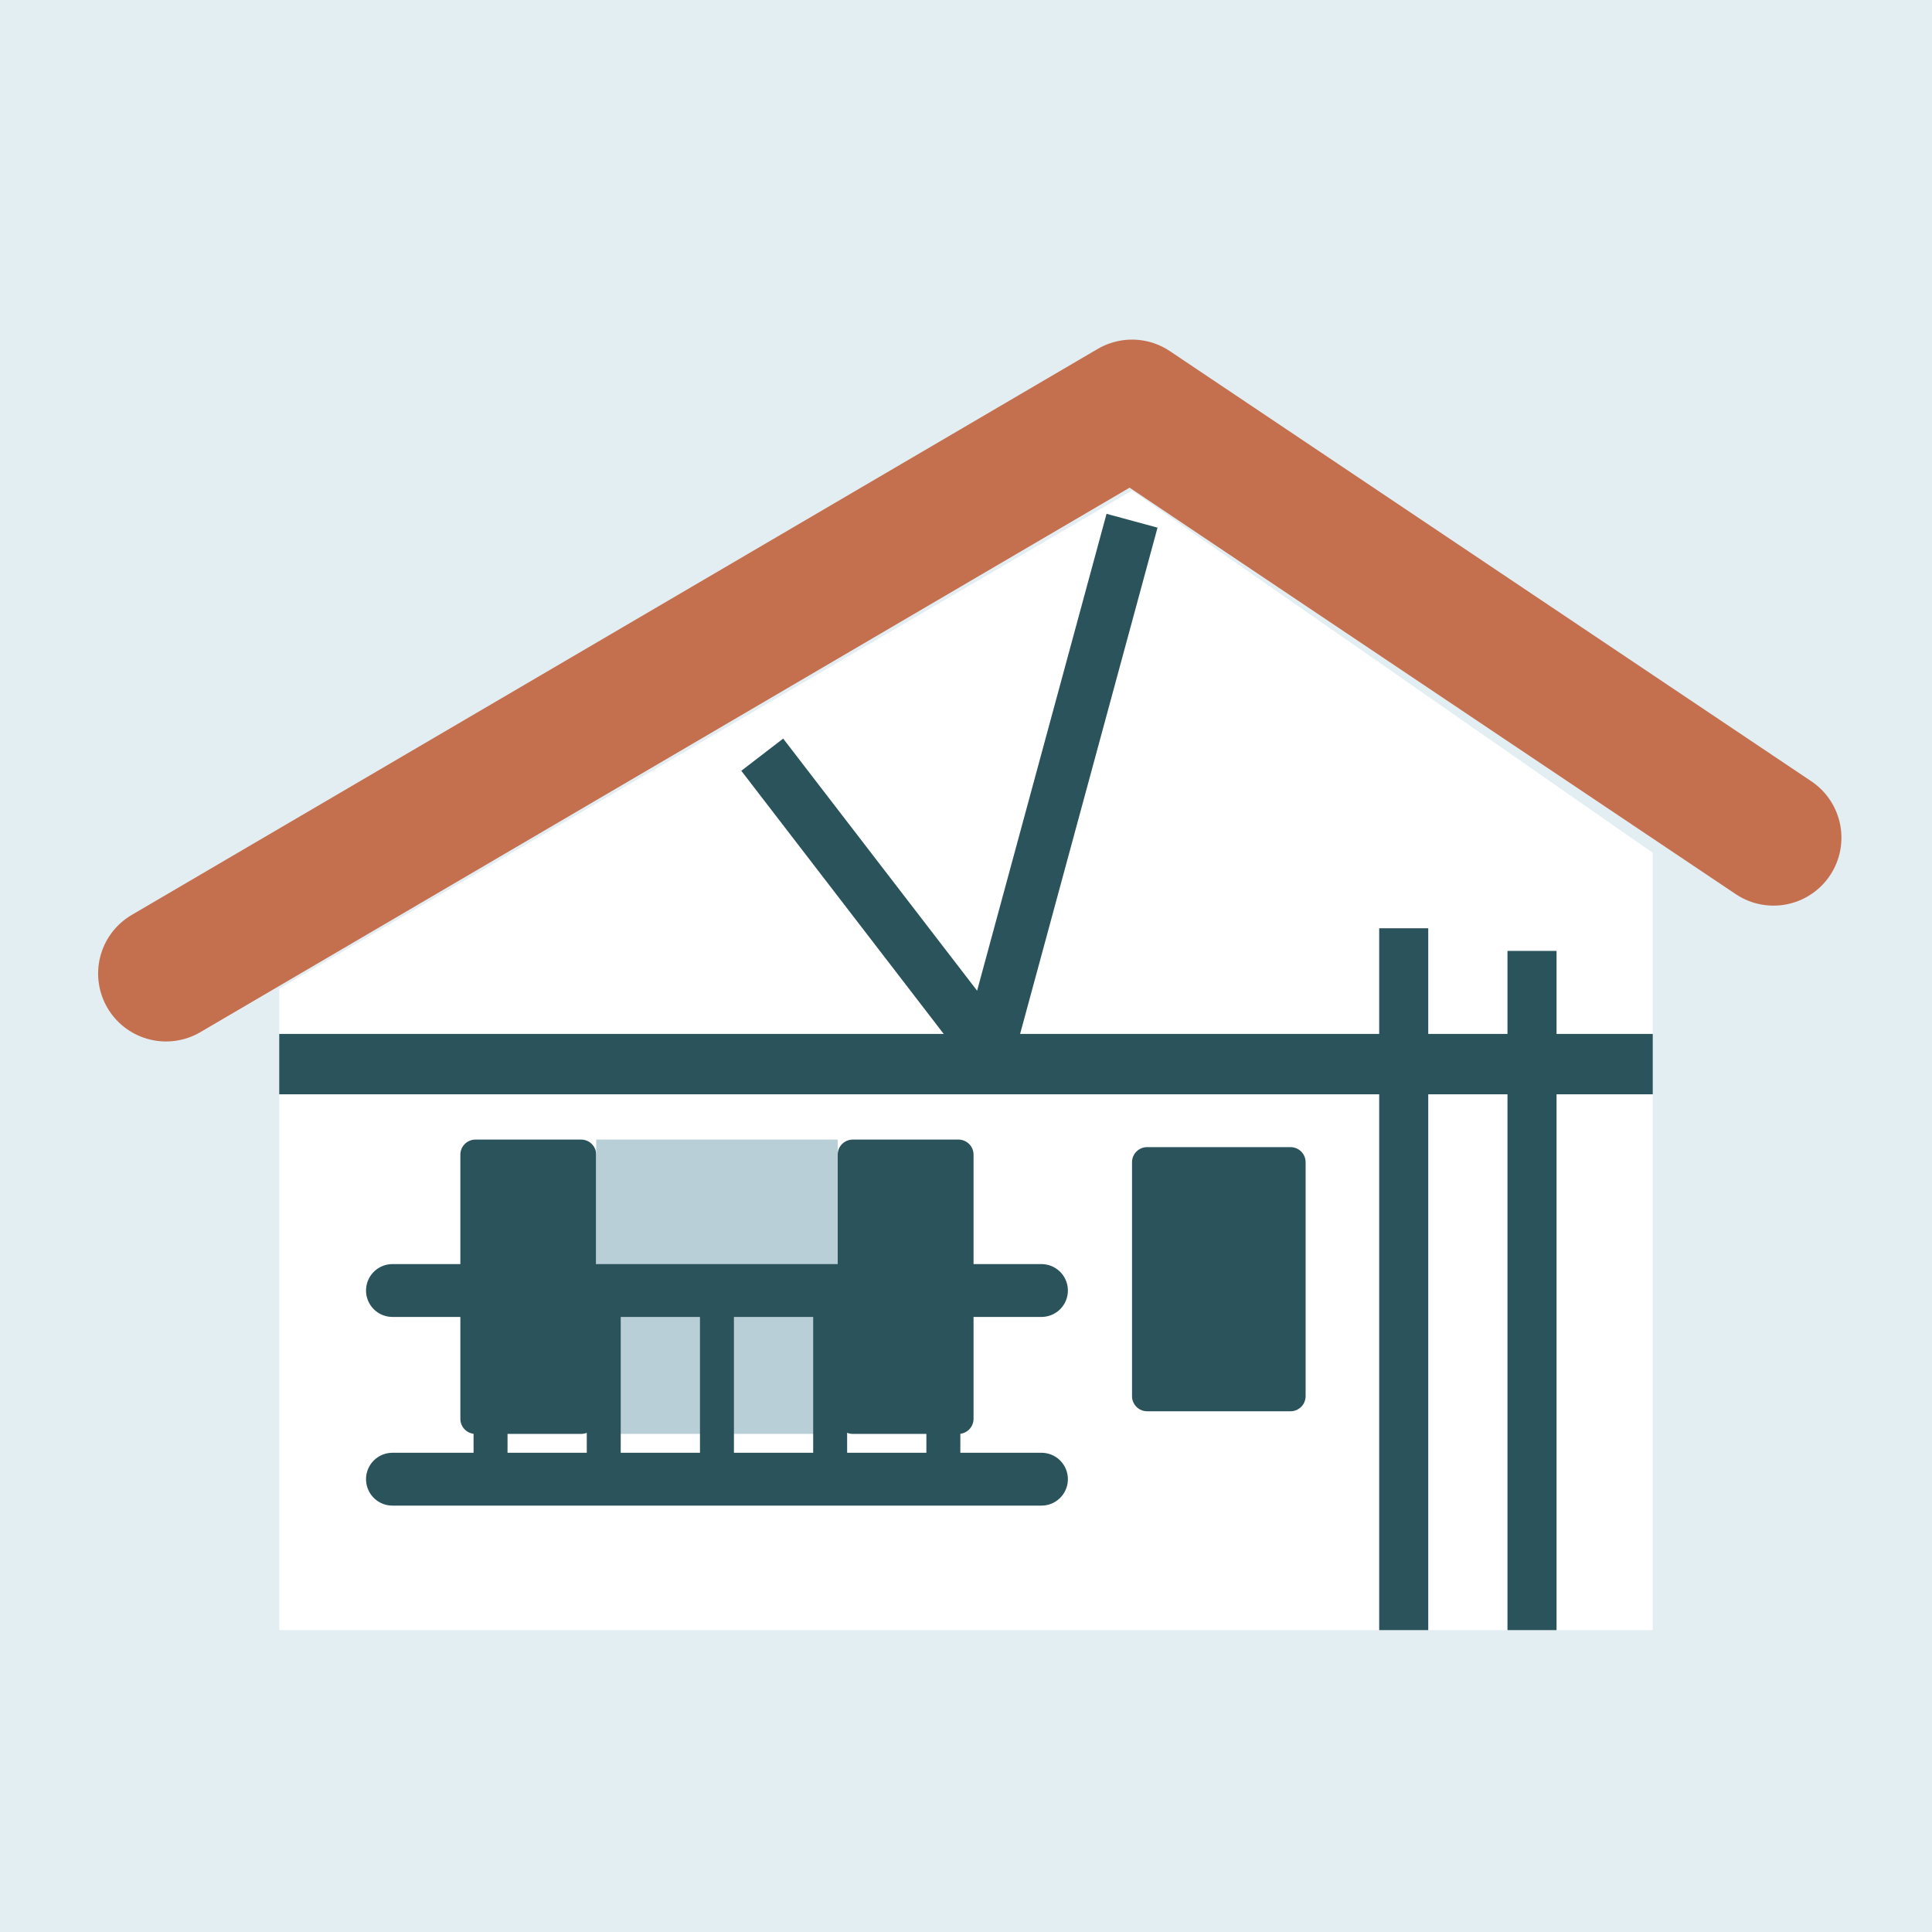
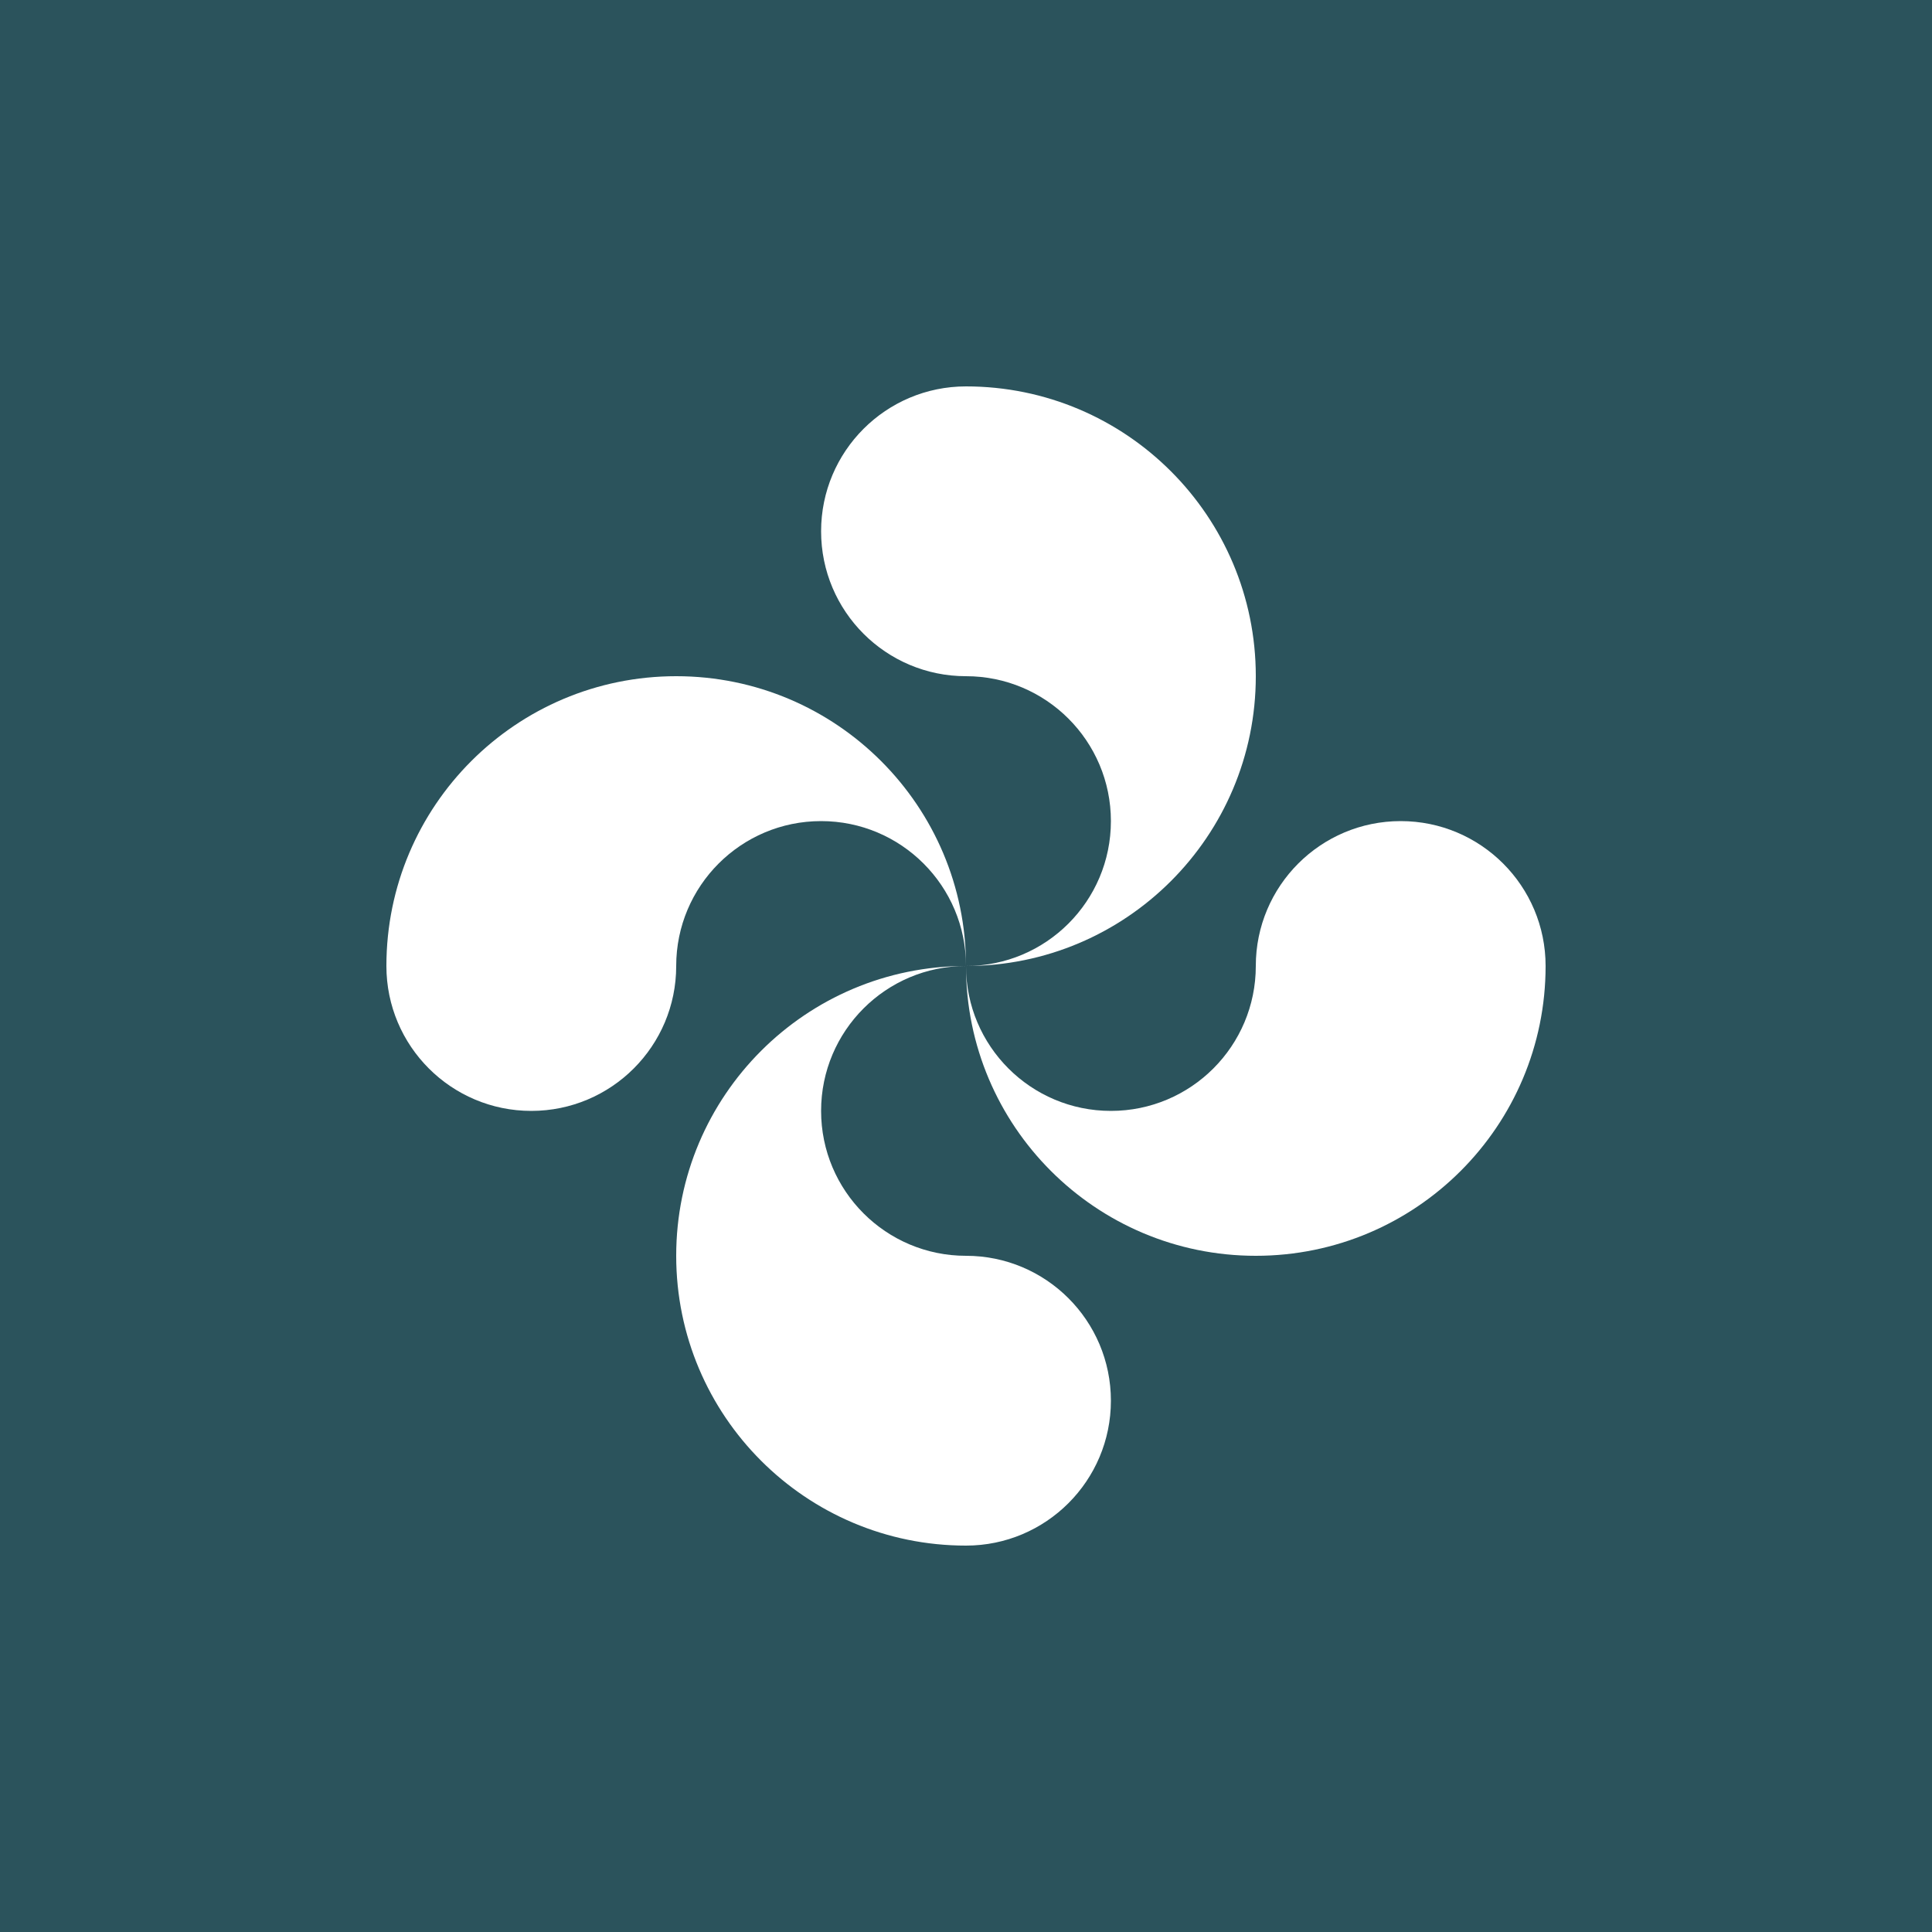
<svg xmlns="http://www.w3.org/2000/svg" viewBox="0 0 512 512">
-   <rect width="512" height="512" fill="#e3eef3" />
-   <path d="M74 432 V262 L300 130 L438 226 V432 Z" fill="#ffffff" />
-   <path d="M74 282 H438" stroke="#2b535c" stroke-width="16" />
-   <path d="M202 200 L262 278 L300 138" fill="none" stroke="#2b535c" stroke-width="14" stroke-linejoin="round" />
-   <path d="M372 246 V432 M406 252 V432" stroke="#2b535c" stroke-width="13" />
-   <rect x="122" y="302" width="36" height="78" rx="4" fill="#2b535c" />
-   <rect x="158" y="302" width="64" height="78" fill="#b9cfd8" />
-   <rect x="222" y="302" width="36" height="78" rx="4" fill="#2b535c" />
-   <path d="M104 342 H276 M104 392 H276" stroke="#2b535c" stroke-width="14" stroke-linecap="round" />
-   <path d="M130 342 V392 M160 342 V392 M190 342 V392 M220 342 V392 M250 342 V392" stroke="#2b535c" stroke-width="9" />
-   <rect x="300" y="304" width="46" height="70" rx="4" fill="#2b535c" />
-   <path d="M44 258 L300 108 L470 222" fill="none" stroke="#c4704f" stroke-width="36" stroke-linecap="round" stroke-linejoin="round" />
+   <rect width="512" height="512" fill="#2b535c" />
+   <g fill="#ffffff">
+     <path d="M256 256 A38.4 38.4 0 0 0 256 179.2 A38.4 38.4 0 0 1 256 102.4 A76.8 76.8 0 0 1 256 256 Z" transform="rotate(0 256 256)" />
+     <path d="M256 256 A38.4 38.4 0 0 0 256 179.2 A38.4 38.4 0 0 1 256 102.4 A76.8 76.8 0 0 1 256 256 Z" transform="rotate(90 256 256)" />
+     <path d="M256 256 A38.4 38.4 0 0 0 256 179.2 A38.4 38.4 0 0 1 256 102.4 A76.8 76.8 0 0 1 256 256 Z" transform="rotate(180 256 256)" />
+     <path d="M256 256 A38.4 38.4 0 0 0 256 179.2 A38.4 38.4 0 0 1 256 102.4 A76.8 76.8 0 0 1 256 256 Z" transform="rotate(270 256 256)" />
+   </g>
</svg>
